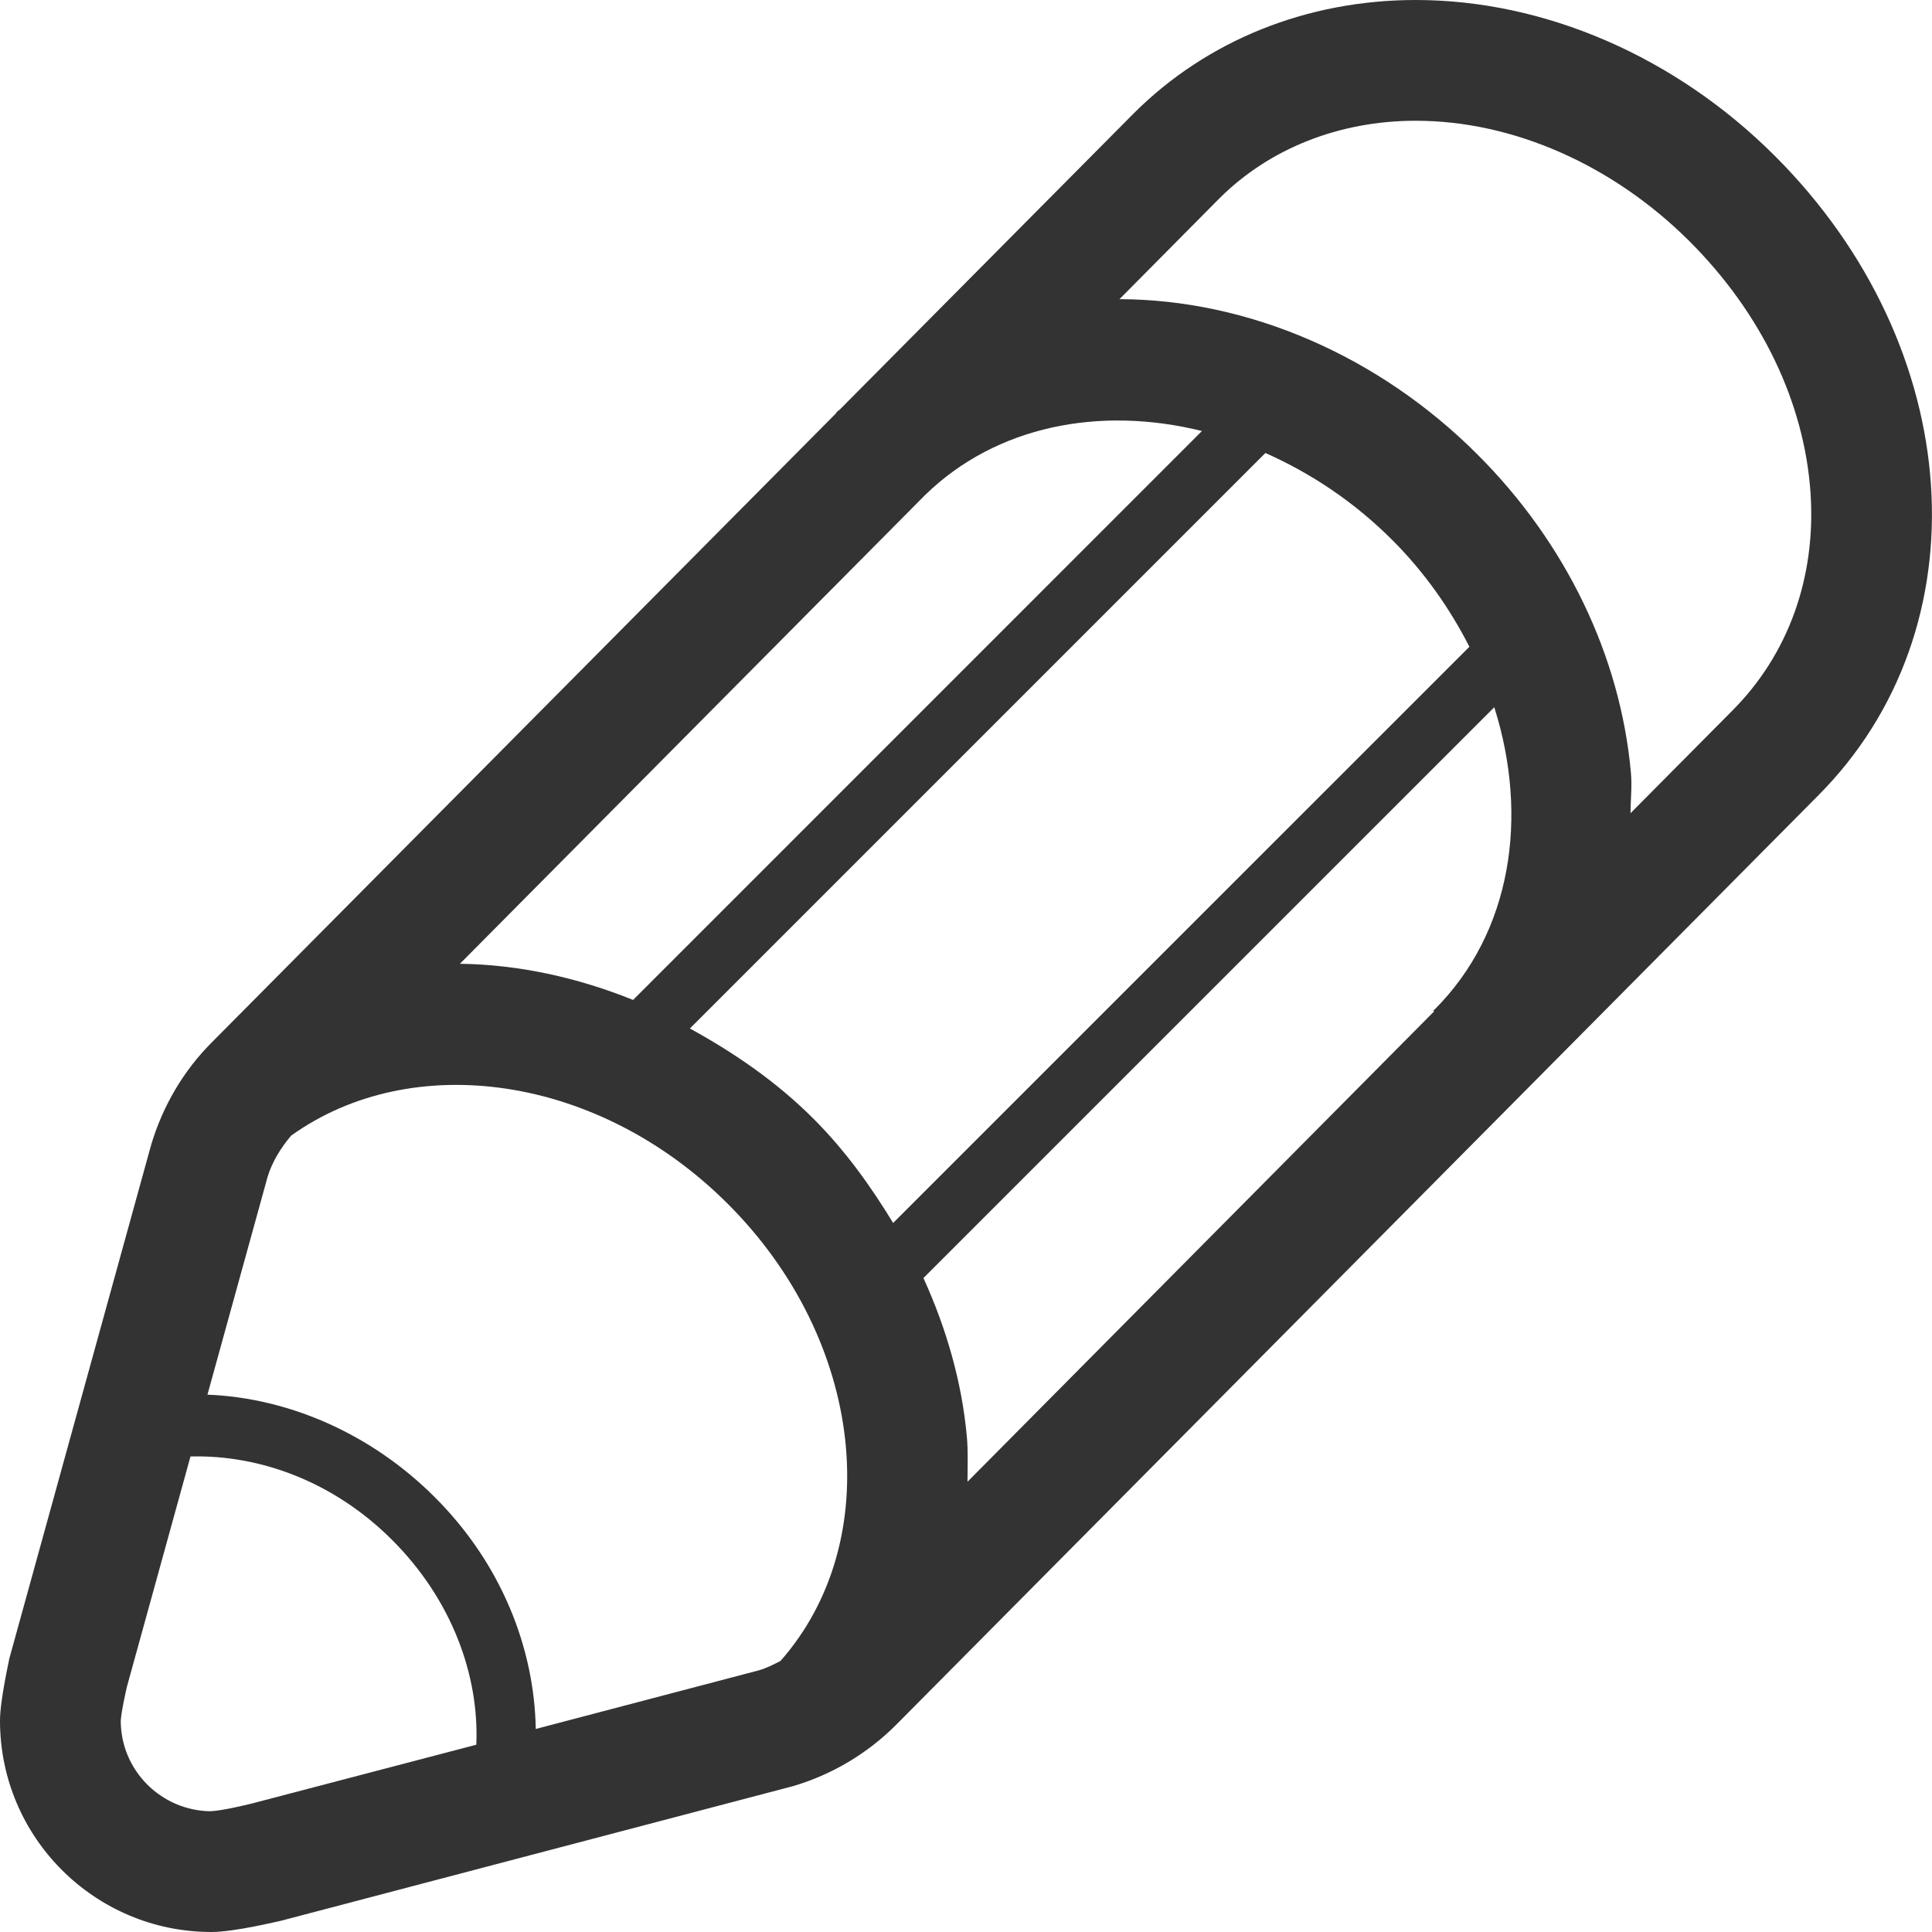
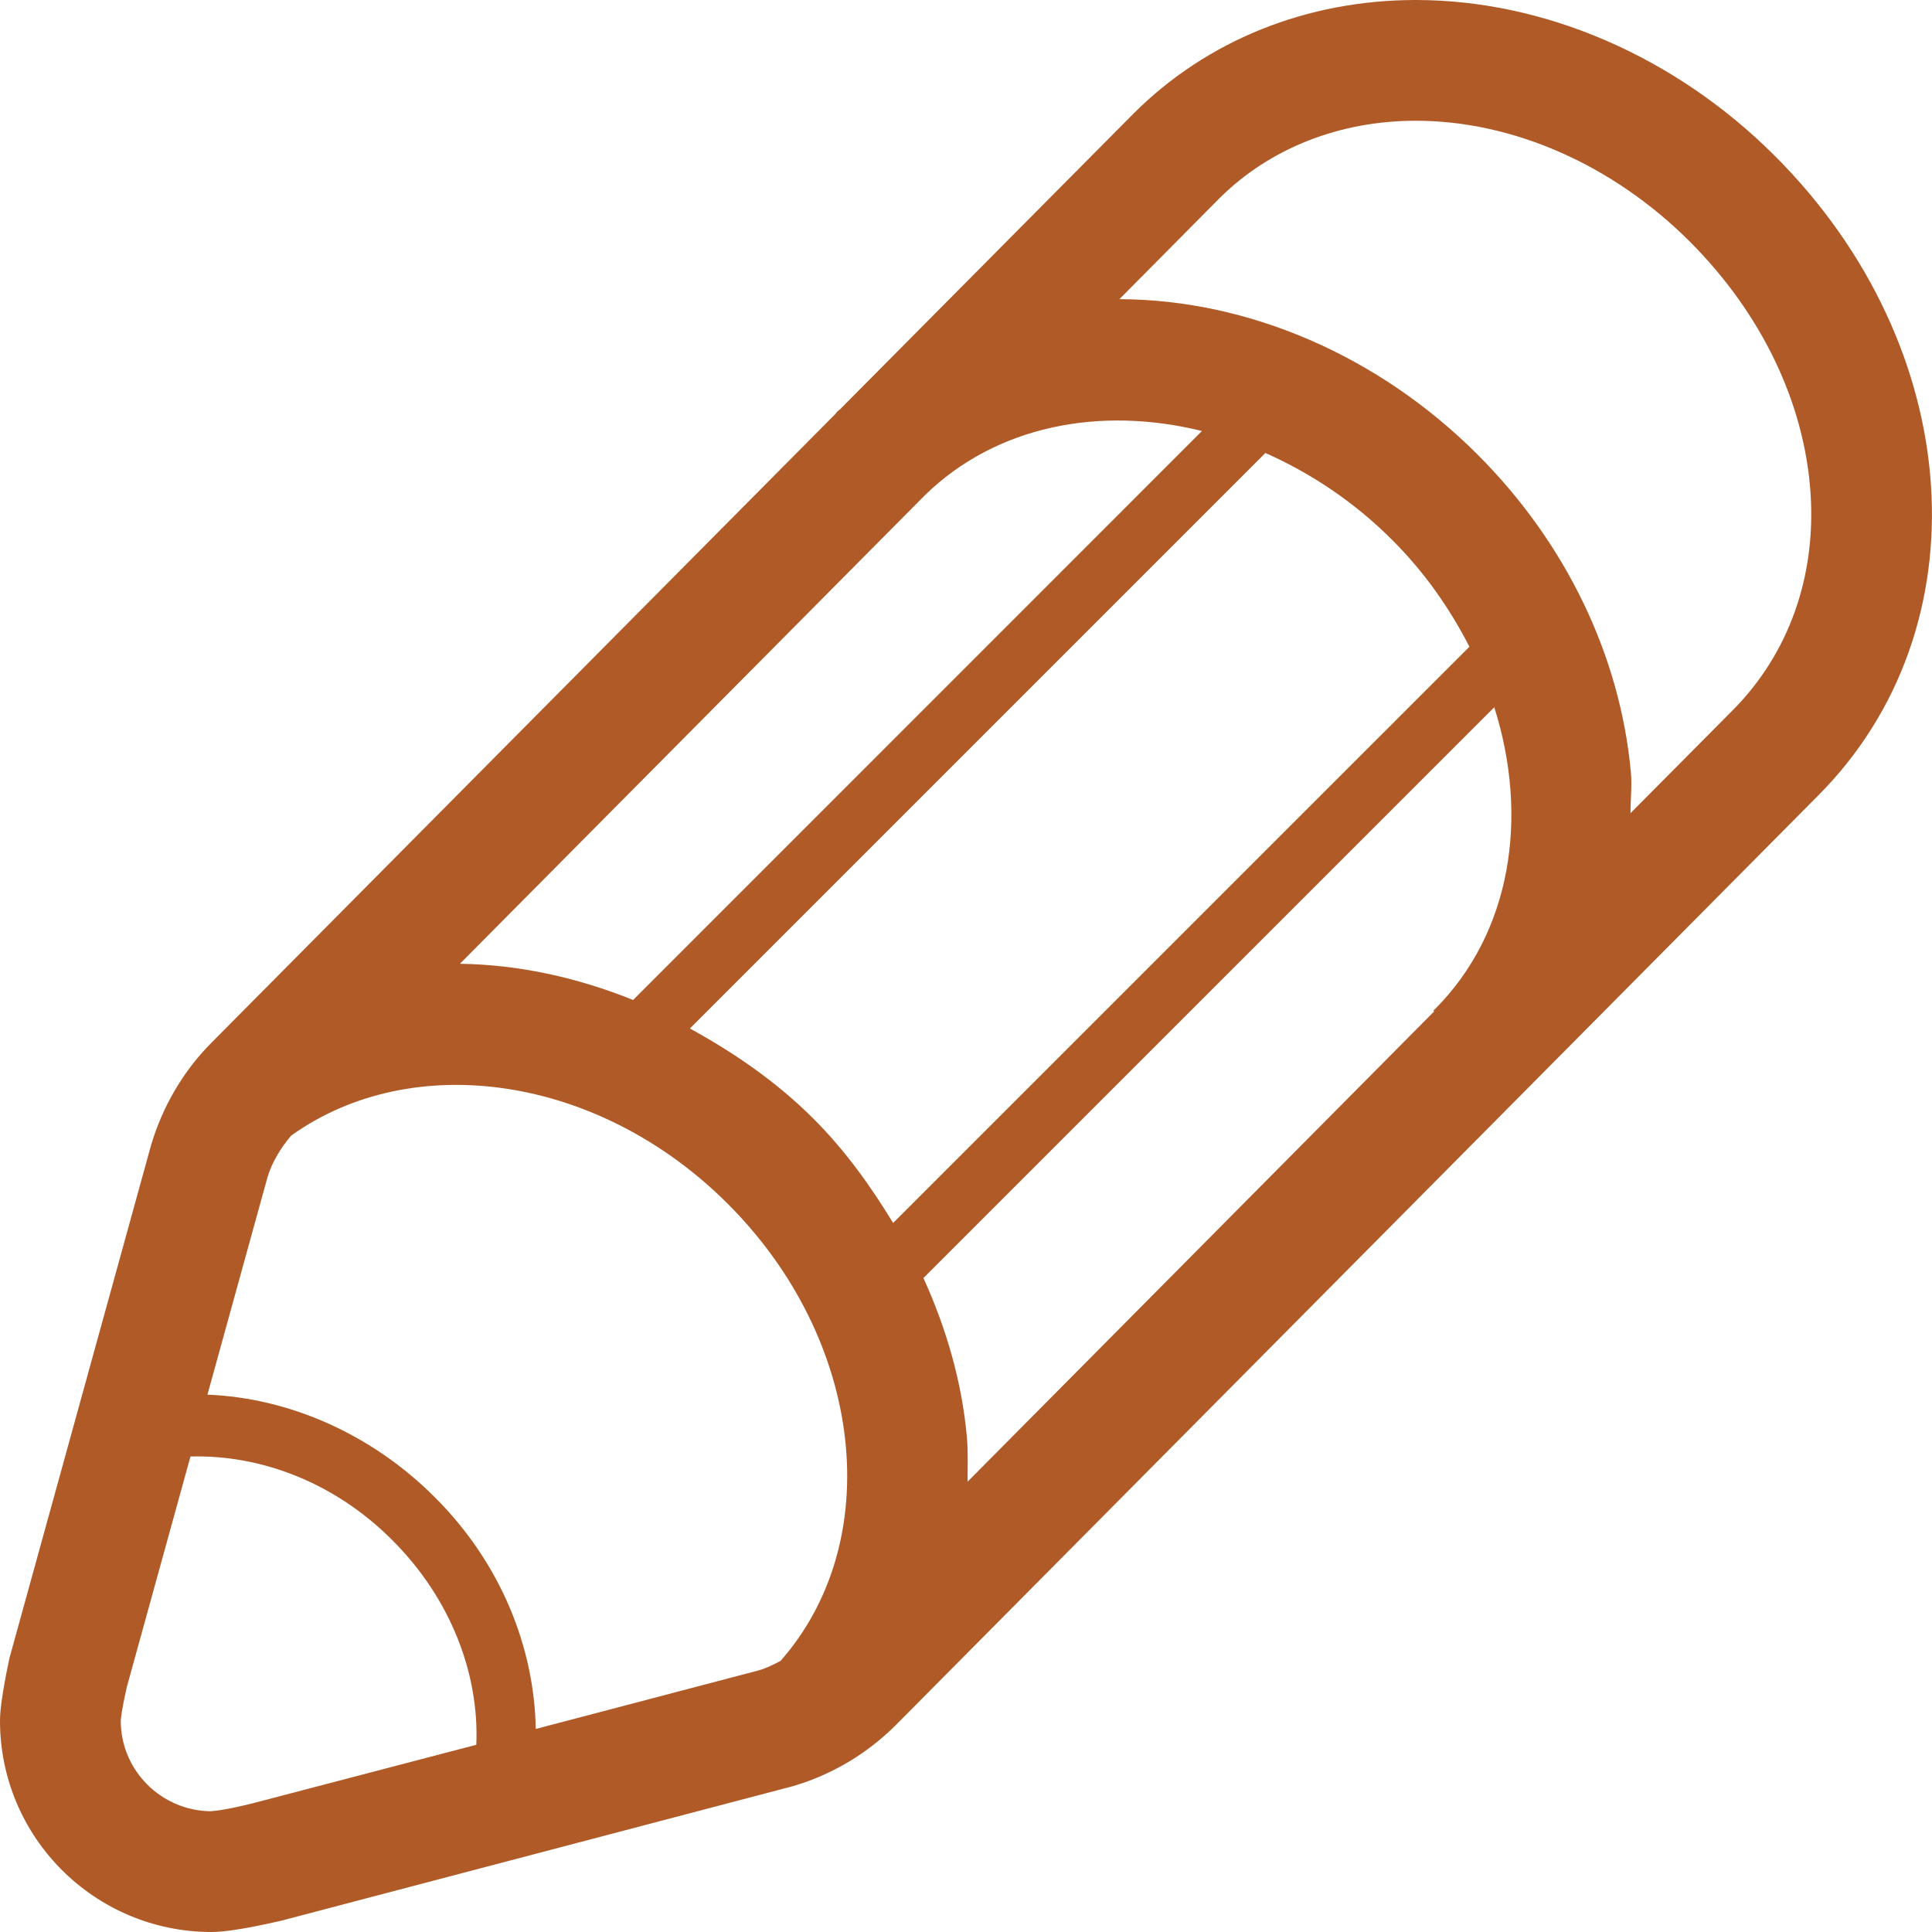
- <svg xmlns="http://www.w3.org/2000/svg" enable-background="new 0 0 32 32" height="32px" id="Layer_1" version="1.1" viewBox="0 0 32 32" width="32px" x="0px" xml:space="preserve" y="0px">
-   <path d="M29.395,2.58C27.75,0.937,25.584,0,23.449,0c-1.801,0-3.459,0.668-4.67,1.877l-4.867,4.904  c-0.015,0.014-0.032,0.023-0.047,0.038c-0.008,0.008-0.013,0.019-0.021,0.026l0.002,0.002L3.517,17.256  c-0.476,0.473-0.821,1.062-1.013,1.705l-2.349,8.508C0.153,27.492,0,28.16,0,28.5C0,30.432,1.569,32,3.504,32  c0.385,0,1.13-0.184,1.157-0.188l8.478-2.229c0.644-0.191,1.229-0.539,1.705-1.016l15.263-15.383  C32.883,10.406,32.57,5.75,29.395,2.58z M16.014,23.795c-0.082-0.902-0.337-1.787-0.719-2.627l9.455-9.454  c0.578,1.826,0.281,3.736-0.986,5.004c-0.008,0.008-0.018,0.013-0.025,0.021l0.014,0.013l-7.728,7.79  C16.025,24.293,16.037,24.049,16.014,23.795z M14.793,20.256c-0.373-0.613-0.797-1.205-1.322-1.729  c-0.611-0.611-1.312-1.09-2.044-1.492l9.532-9.532c0.748,0.332,1.465,0.805,2.098,1.438c0.541,0.539,0.959,1.143,1.281,1.771  L14.793,20.256z M10.486,16.562c-0.926-0.373-1.896-0.586-2.868-0.599l7.703-7.762c1.179-1.15,2.896-1.481,4.587-1.062  L10.486,16.562z M4.167,29.873C4.058,29.898,3.719,29.984,3.489,30C2.667,29.99,2,29.322,2,28.5  c0.012-0.168,0.079-0.457,0.102-0.562l1.053-3.814c1.143-0.031,2.373,0.414,3.34,1.383c0.982,0.98,1.444,2.234,1.394,3.391  L4.167,29.873z M8.874,28.637c-0.024-1.342-0.57-2.738-1.672-3.838C6.16,23.756,4.796,23.154,3.436,23.1l0.996-3.607  c0.072-0.24,0.215-0.477,0.391-0.684c2.006-1.436,5.091-1.012,7.234,1.133c2.267,2.266,2.617,5.586,0.871,7.568  c-0.116,0.061-0.233,0.119-0.359,0.156L8.874,28.637z M28.691,11.772l-1.684,1.697c0-0.226,0.027-0.443,0.006-0.674  c-0.176-1.935-1.078-3.806-2.543-5.269c-1.629-1.63-3.789-2.565-5.928-2.571l1.656-1.67C21.027,2.458,22.184,2,23.449,2  c1.609,0,3.262,0.728,4.533,1.995c1.193,1.191,1.904,2.671,2.006,4.168C30.082,9.56,29.621,10.841,28.691,11.772z" fill="#333333" id="pen" />
+ <svg xmlns="http://www.w3.org/2000/svg" version="1.1" id="Layer_1" x="0px" y="0px" width="32px" height="32px" viewBox="0 0 32 32" enable-background="new 0 0 32 32" xml:space="preserve">
+   <path id="pen" fill="#B05B27" d="M29.395,2.58C27.75,0.937,25.584,0,23.449,0c-1.801,0-3.459,0.668-4.67,1.877l-4.867,4.904  c-0.015,0.014-0.032,0.023-0.047,0.038c-0.008,0.008-0.013,0.019-0.021,0.026l0.002,0.002L3.517,17.256  c-0.476,0.473-0.821,1.063-1.013,1.705l-2.349,8.508C0.153,27.492,0,28.16,0,28.5C0,30.432,1.569,32,3.504,32  c0.385,0,1.13-0.184,1.157-0.188l8.478-2.229c0.644-0.19,1.229-0.539,1.705-1.017l15.263-15.382  C32.883,10.406,32.57,5.75,29.395,2.58z M16.014,23.795c-0.082-0.902-0.337-1.787-0.719-2.627l9.455-9.454  c0.578,1.826,0.281,3.736-0.986,5.004c-0.008,0.009-0.018,0.013-0.025,0.021l0.015,0.013l-7.728,7.79  C16.025,24.293,16.037,24.049,16.014,23.795z M14.793,20.256c-0.373-0.613-0.797-1.205-1.322-1.729  c-0.611-0.611-1.312-1.09-2.044-1.492l9.532-9.532c0.748,0.332,1.465,0.805,2.098,1.438c0.541,0.539,0.959,1.143,1.281,1.771  L14.793,20.256z M10.486,16.563c-0.926-0.374-1.896-0.586-2.868-0.6l7.703-7.762c1.179-1.15,2.896-1.481,4.587-1.062L10.486,16.563z   M4.167,29.873C4.058,29.898,3.719,29.984,3.489,30C2.667,29.99,2,29.322,2,28.5c0.012-0.168,0.079-0.457,0.102-0.563l1.053-3.813  c1.143-0.031,2.373,0.414,3.34,1.383c0.982,0.979,1.444,2.234,1.394,3.392L4.167,29.873z M8.874,28.637  c-0.024-1.342-0.57-2.738-1.672-3.838C6.16,23.756,4.796,23.154,3.436,23.1l0.996-3.606c0.072-0.24,0.215-0.478,0.391-0.685  c2.006-1.436,5.091-1.012,7.234,1.133c2.267,2.267,2.617,5.586,0.871,7.568c-0.116,0.061-0.233,0.119-0.359,0.156L8.874,28.637z   M28.691,11.772l-1.685,1.697c0-0.226,0.027-0.443,0.007-0.674c-0.177-1.935-1.078-3.806-2.543-5.269  c-1.63-1.63-3.789-2.565-5.929-2.571l1.656-1.67C21.027,2.458,22.184,2,23.449,2c1.609,0,3.262,0.728,4.533,1.995  c1.192,1.191,1.904,2.671,2.006,4.168C30.082,9.56,29.621,10.841,28.691,11.772z" />
</svg>
